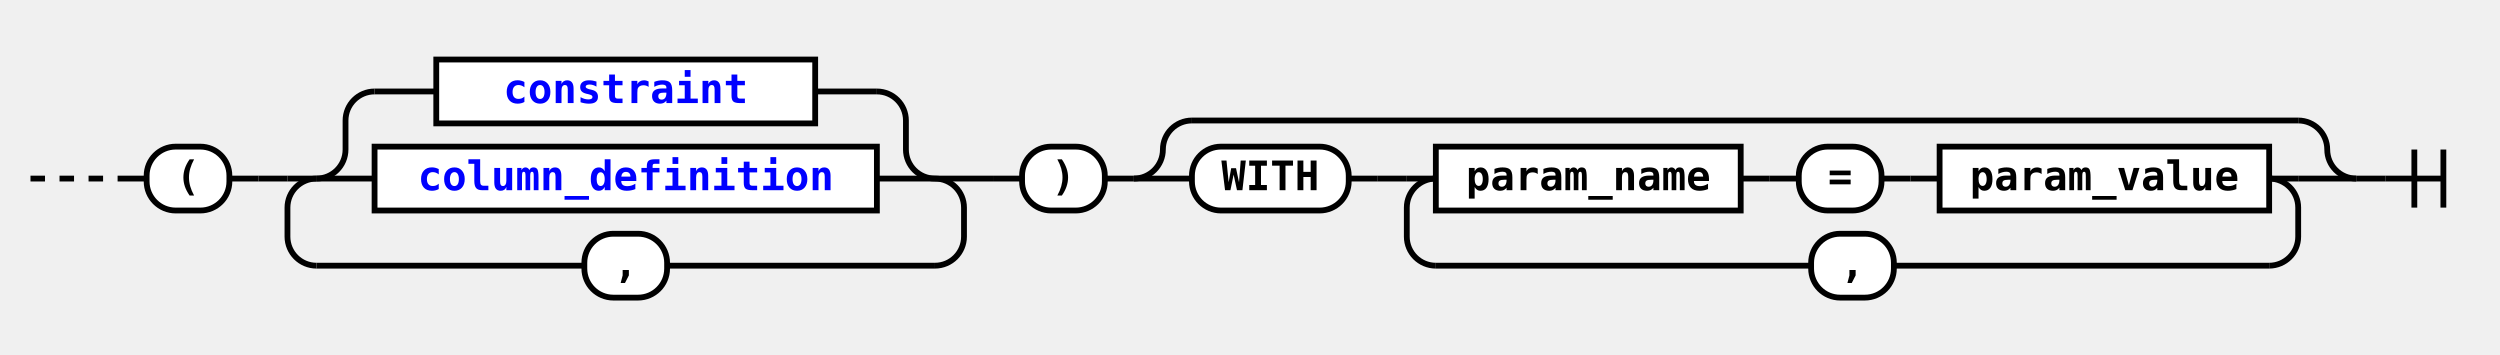
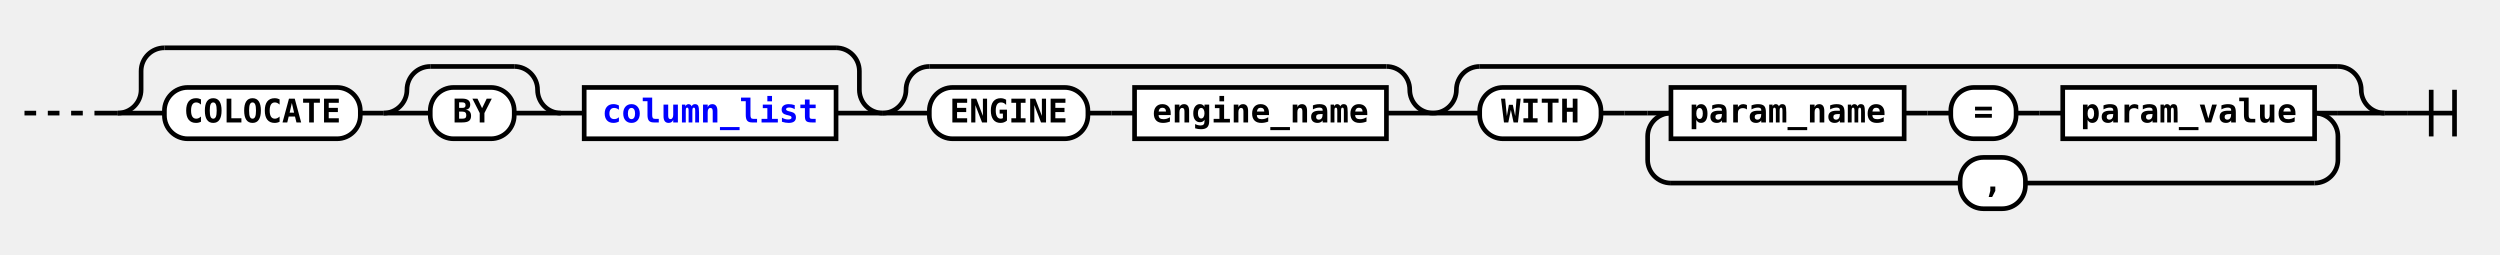
- <svg xmlns="http://www.w3.org/2000/svg" xmlns:xlink="http://www.w3.org/1999/xlink" class="railroad-diagram" width="861" height="122" viewBox="0 0 861 122">
+ <svg xmlns="http://www.w3.org/2000/svg" xmlns:xlink="http://www.w3.org/1999/xlink" class="railroad-diagram" width="1072" height="109" viewBox="0 0 1072 109">
  <g transform="translate(.5 .5)">
    <g fill="none" stroke="black" stroke-width="2">
-       <path stroke-dasharray="5,5" d="M10 61 l30 0" />
+       <path stroke-dasharray="5,5" d="M10 48 l30 0" />
    </g>
-     <path d="M40 61h10" />
+     <path d="M40 48h10" />
    <g>
-       <path d="M50 61h0" />
-       <path d="M811 61h0" />
-       <g class="terminal ">
-         <path d="M50 61h0" />
-         <path d="M78.5 61h0" />
-         <rect x="50" y="50" width="28.5" height="22" rx="10" ry="10" />
-         <text x="64.25" y="65">(</text>
+       <path d="M50 48h0" />
+       <path d="M1022 48h0" />
+       <g>
+         <path d="M50 48h0" />
+         <path d="M378 48h0" />
+         <path d="M50 48a10 10 0 0 0 10 -10v-8a10 10 0 0 1 10 -10" />
+         <g>
+           <path d="M70 20h288" />
+         </g>
+         <path d="M358 20a10 10 0 0 1 10 10v8a10 10 0 0 0 10 10" />
+         <path d="M50 48h20" />
+         <g>
+           <path d="M70 48h0" />
+           <path d="M358 48h0" />
+           <g class="terminal ">
+             <path d="M70 48h0" />
+             <path d="M154 48h0" />
+             <rect x="70" y="37" width="84" height="22" rx="10" ry="10" />
+             <text x="112" y="52">COLOCATE</text>
+           </g>
+           <path d="M154 48h10" />
+           <g>
+             <path d="M164 48h0" />
+             <path d="M240 48h0" />
+             <path d="M164 48a10 10 0 0 0 10 -10v0a10 10 0 0 1 10 -10" />
+             <g>
+               <path d="M184 28h36" />
+             </g>
+             <path d="M220 28a10 10 0 0 1 10 10v0a10 10 0 0 0 10 10" />
+             <path d="M164 48h20" />
+             <g class="terminal ">
+               <path d="M184 48h0" />
+               <path d="M220 48h0" />
+               <rect x="184" y="37" width="36" height="22" rx="10" ry="10" />
+               <text x="202" y="52">BY</text>
+             </g>
+             <path d="M220 48h20" />
+           </g>
+           <path d="M240 48h10" />
+           <a xlink:href="https://ignite.apache.org/docs/3.0.0-alpha/sql-reference/ddl#column_list">
+             <g class="non-terminal ">
+               <path d="M250 48h0" />
+               <path d="M358 48h0" />
+               <rect x="250" y="37" width="108" height="22" />
+               <text x="304" y="52" fill="blue">column_list</text>
+             </g>
+           </a>
+         </g>
+         <path d="M358 48h20" />
      </g>
-       <path d="M78.5 61h10" />
-       <path d="M88.5 61h10" />
      <g>
-         <path d="M98.5 61h0" />
-         <path d="M331.5 61h0" />
-         <path d="M98.5 61h10" />
-         <g>
-           <path d="M108.5 61h0" />
-           <path d="M321.5 61h0" />
-           <path d="M108.5 61a10 10 0 0 0 10 -10v-10a10 10 0 0 1 10 -10" />
-           <a xlink:href="https://ignite.apache.org/docs/3.0.0-alpha/sql-reference/ddl#constraint">
-             <g class="non-terminal ">
-               <path d="M128.5 31h21.25" />
-               <path d="M280.25 31h21.25" />
-               <rect x="149.75" y="20" width="130.5" height="22" />
-               <text x="215" y="35" fill="blue">constraint</text>
-             </g>
-           </a>
-           <path d="M301.5 31a10 10 0 0 1 10 10v10a10 10 0 0 0 10 10" />
-           <path d="M108.5 61h20" />
-           <a xlink:href="https://ignite.apache.org/docs/3.0.0-alpha/sql-reference/ddl#column_definition">
-             <g class="non-terminal ">
-               <path d="M128.5 61h0" />
-               <path d="M301.5 61h0" />
-               <rect x="128.5" y="50" width="173" height="22" />
-               <text x="215" y="65" fill="blue">column_definition</text>
-             </g>
-           </a>
-           <path d="M301.5 61h20" />
-         </g>
-         <path d="M321.5 61h10" />
-         <path d="M108.5 61a10 10 0 0 0 -10 10v10a10 10 0 0 0 10 10" />
-         <g class="terminal ">
-           <path d="M108.5 91h92.25" />
-           <path d="M229.25 91h92.25" />
-           <rect x="200.75" y="80" width="28.5" height="22" rx="10" ry="10" />
-           <text x="215" y="95">,</text>
-         </g>
-         <path d="M321.5 91a10 10 0 0 0 10 -10v-10a10 10 0 0 0 -10 -10" />
+         <path d="M378 48h0" />
+         <path d="M614 48h0" />
+         <path d="M378 48a10 10 0 0 0 10 -10v0a10 10 0 0 1 10 -10" />
+         <g>
+           <path d="M398 28h196" />
+         </g>
+         <path d="M594 28a10 10 0 0 1 10 10v0a10 10 0 0 0 10 10" />
+         <path d="M378 48h20" />
+         <g>
+           <path d="M398 48h0" />
+           <path d="M594 48h0" />
+           <g class="terminal ">
+             <path d="M398 48h0" />
+             <path d="M466 48h0" />
+             <rect x="398" y="37" width="68" height="22" rx="10" ry="10" />
+             <text x="432" y="52">ENGINE</text>
+           </g>
+           <path d="M466 48h10" />
+           <path d="M476 48h10" />
+           <g class="non-terminal ">
+             <path d="M486 48h0" />
+             <path d="M594 48h0" />
+             <rect x="486" y="37" width="108" height="22" />
+             <text x="540" y="52">engine_name</text>
+           </g>
+         </g>
+         <path d="M594 48h20" />
      </g>
-       <path d="M331.5 61h10" />
-       <path d="M341.5 61h10" />
-       <g class="terminal ">
-         <path d="M351.5 61h0" />
-         <path d="M380 61h0" />
-         <rect x="351.5" y="50" width="28.5" height="22" rx="10" ry="10" />
-         <text x="365.75" y="65">)</text>
-       </g>
-       <path d="M380 61h10" />
      <g>
-         <path d="M390 61h0" />
-         <path d="M811 61h0" />
-         <path d="M390 61a10 10 0 0 0 10 -10v0a10 10 0 0 1 10 -10" />
-         <g>
-           <path d="M410 41h381" />
-         </g>
-         <path d="M791 41a10 10 0 0 1 10 10v0a10 10 0 0 0 10 10" />
-         <path d="M390 61h20" />
-         <g>
-           <path d="M410 61h0" />
-           <path d="M791 61h0" />
+         <path d="M614 48h0" />
+         <path d="M1022 48h0" />
+         <path d="M614 48a10 10 0 0 0 10 -10v0a10 10 0 0 1 10 -10" />
+         <g>
+           <path d="M634 28h368" />
+         </g>
+         <path d="M1002 28a10 10 0 0 1 10 10v0a10 10 0 0 0 10 10" />
+         <path d="M614 48h20" />
+         <g>
+           <path d="M634 48h0" />
+           <path d="M1002 48h0" />
          <g class="terminal ">
-             <path d="M410 61h0" />
-             <path d="M464 61h0" />
-             <rect x="410" y="50" width="54" height="22" rx="10" ry="10" />
-             <text x="437" y="65">WITH</text>
-           </g>
-           <path d="M464 61h10" />
-           <path d="M474 61h10" />
+             <path d="M634 48h0" />
+             <path d="M686 48h0" />
+             <rect x="634" y="37" width="52" height="22" rx="10" ry="10" />
+             <text x="660" y="52">WITH</text>
+           </g>
+           <path d="M686 48h10" />
+           <path d="M696 48h10" />
          <g>
-             <path d="M484 61h0" />
-             <path d="M791 61h0" />
-             <path d="M484 61h10" />
+             <path d="M706 48h0" />
+             <path d="M1002 48h0" />
+             <path d="M706 48h10" />
            <g>
-               <path d="M494 61h0" />
-               <path d="M781 61h0" />
+               <path d="M716 48h0" />
+               <path d="M992 48h0" />
              <g class="non-terminal ">
-                 <path d="M494 61h0" />
-                 <path d="M599 61h0" />
-                 <rect x="494" y="50" width="105" height="22" />
-                 <text x="546.5" y="65">param_name</text>
+                 <path d="M716 48h0" />
+                 <path d="M816 48h0" />
+                 <rect x="716" y="37" width="100" height="22" />
+                 <text x="766" y="52">param_name</text>
              </g>
-               <path d="M599 61h10" />
-               <path d="M609 61h10" />
+               <path d="M816 48h10" />
+               <path d="M826 48h10" />
              <g class="terminal ">
-                 <path d="M619 61h0" />
-                 <path d="M647.5 61h0" />
-                 <rect x="619" y="50" width="28.5" height="22" rx="10" ry="10" />
-                 <text x="633.25" y="65">=</text>
+                 <path d="M836 48h0" />
+                 <path d="M864 48h0" />
+                 <rect x="836" y="37" width="28" height="22" rx="10" ry="10" />
+                 <text x="850" y="52">=</text>
              </g>
-               <path d="M647.5 61h10" />
-               <path d="M657.5 61h10" />
+               <path d="M864 48h10" />
+               <path d="M874 48h10" />
              <g class="non-terminal ">
-                 <path d="M667.5 61h0" />
-                 <path d="M781 61h0" />
-                 <rect x="667.5" y="50" width="113.5" height="22" />
-                 <text x="724.25" y="65">param_value</text>
+                 <path d="M884 48h0" />
+                 <path d="M992 48h0" />
+                 <rect x="884" y="37" width="108" height="22" />
+                 <text x="938" y="52">param_value</text>
              </g>
            </g>
-             <path d="M781 61h10" />
-             <path d="M494 61a10 10 0 0 0 -10 10v10a10 10 0 0 0 10 10" />
+             <path d="M992 48h10" />
+             <path d="M716 48a10 10 0 0 0 -10 10v10a10 10 0 0 0 10 10" />
            <g class="terminal ">
-               <path d="M494 91h129.25" />
-               <path d="M651.75 91h129.25" />
-               <rect x="623.25" y="80" width="28.5" height="22" rx="10" ry="10" />
-               <text x="637.5" y="95">,</text>
-             </g>
-             <path d="M781 91a10 10 0 0 0 10 -10v-10a10 10 0 0 0 -10 -10" />
-           </g>
-         </g>
-         <path d="M791 61h20" />
+               <path d="M716 78h124" />
+               <path d="M868 78h124" />
+               <rect x="840" y="67" width="28" height="22" rx="10" ry="10" />
+               <text x="854" y="82">,</text>
+             </g>
+             <path d="M992 78a10 10 0 0 0 10 -10v-10a10 10 0 0 0 -10 -10" />
+           </g>
+         </g>
+         <path d="M1002 48h20" />
      </g>
    </g>
-     <path d="M811 61h10" />
-     <path d="M 821 61 h 20 m -10 -10 v 20 m 10 -20 v 20" />
+     <path d="M1022 48h10" />
+     <path d="M 1032 48 h 20 m -10 -10 v 20 m 10 -20 v 20" />
  </g>
  <style>
        svg {
        background-color: hsl(0,0%,100%);
        }
        path {
        stroke-width: 2;
        stroke: black;
        fill: rgba(0,0,0,0);
        }
        text {
        font: bold 14px monospace;
        text-anchor: middle;
        white-space: pre;
        }
        text.diagram-text {
        font-size: 12px;
        }
        text.diagram-arrow {
        font-size: 16px;
        }
        text.label {
        text-anchor: start;
        }
        text.comment {
        font: italic 12px monospace;
        }
        g.non-terminal text {
        /*font-style: italic;*/
        }
        rect {
        stroke-width: 2;
        stroke: black;
        fill: hsl(0,0%,100%);
        }
        rect.group-box {
        stroke: gray;
        stroke-dasharray: 10 5;
        fill: none;
        }
        path.diagram-text {
        stroke-width: 2;
        stroke: black;
        fill: white;
        cursor: help;
        }
        g.diagram-text:hover path.diagram-text {
        fill: #eee;
        }</style>
</svg>
